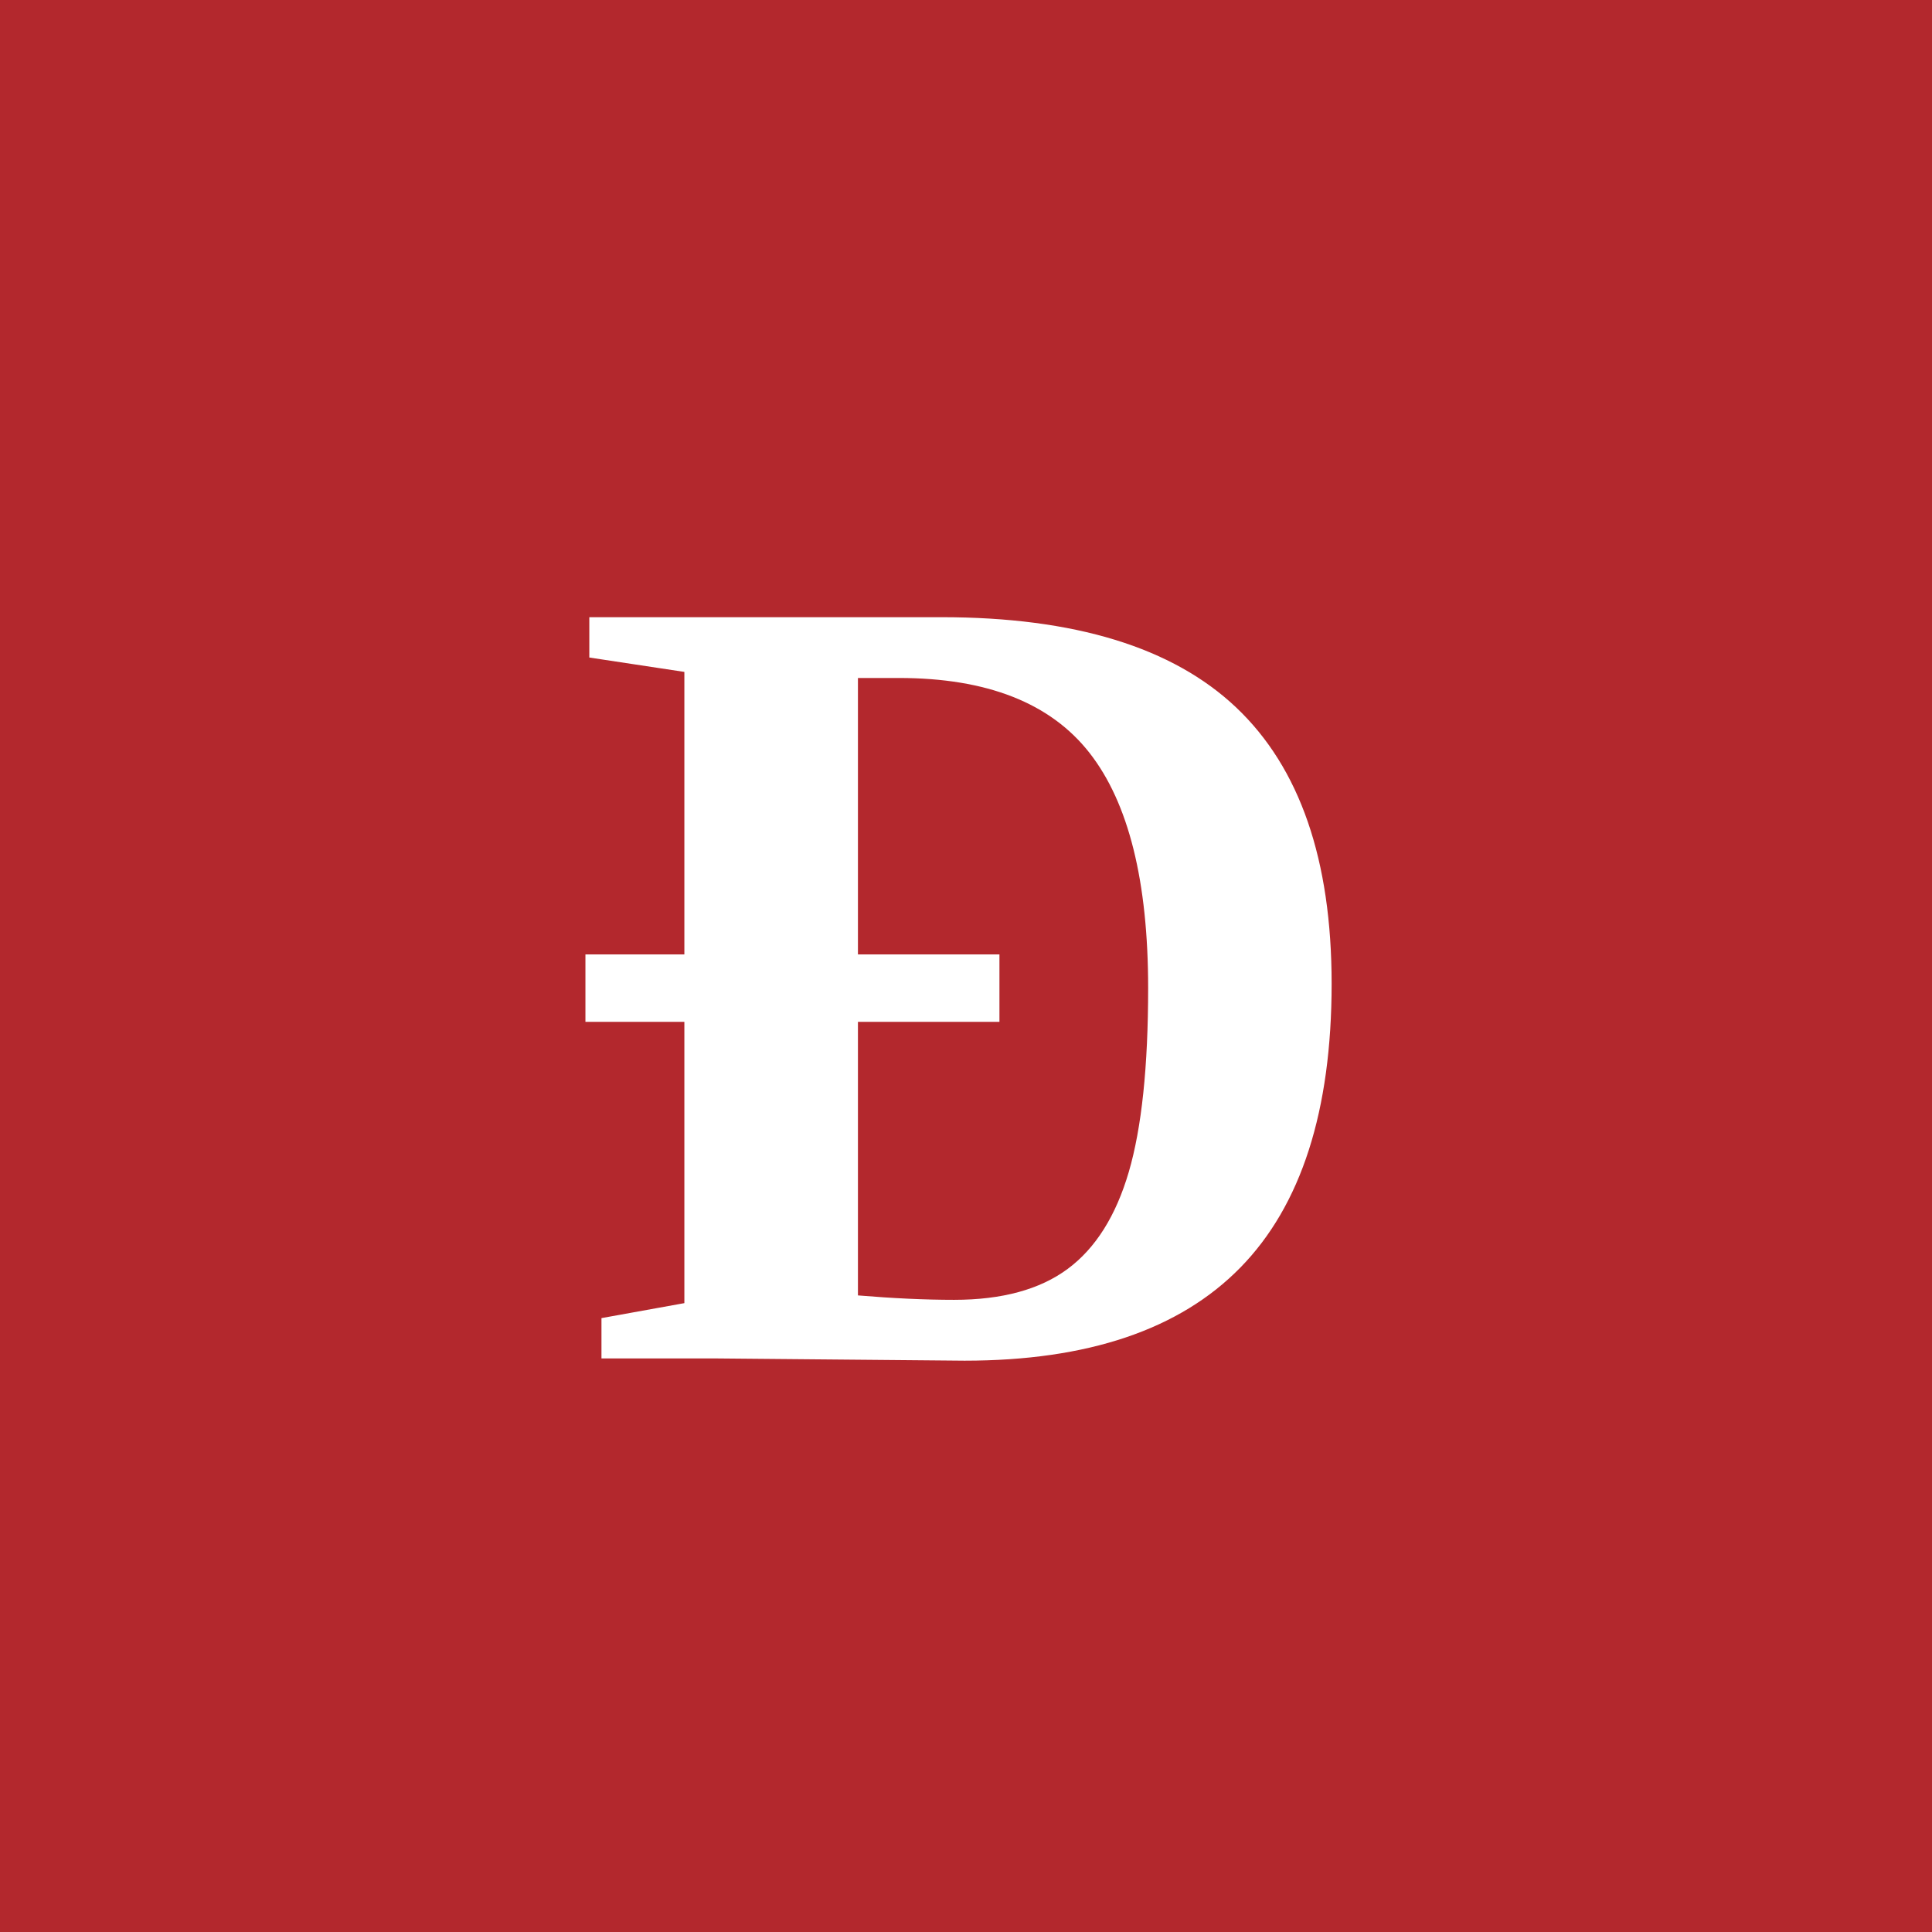
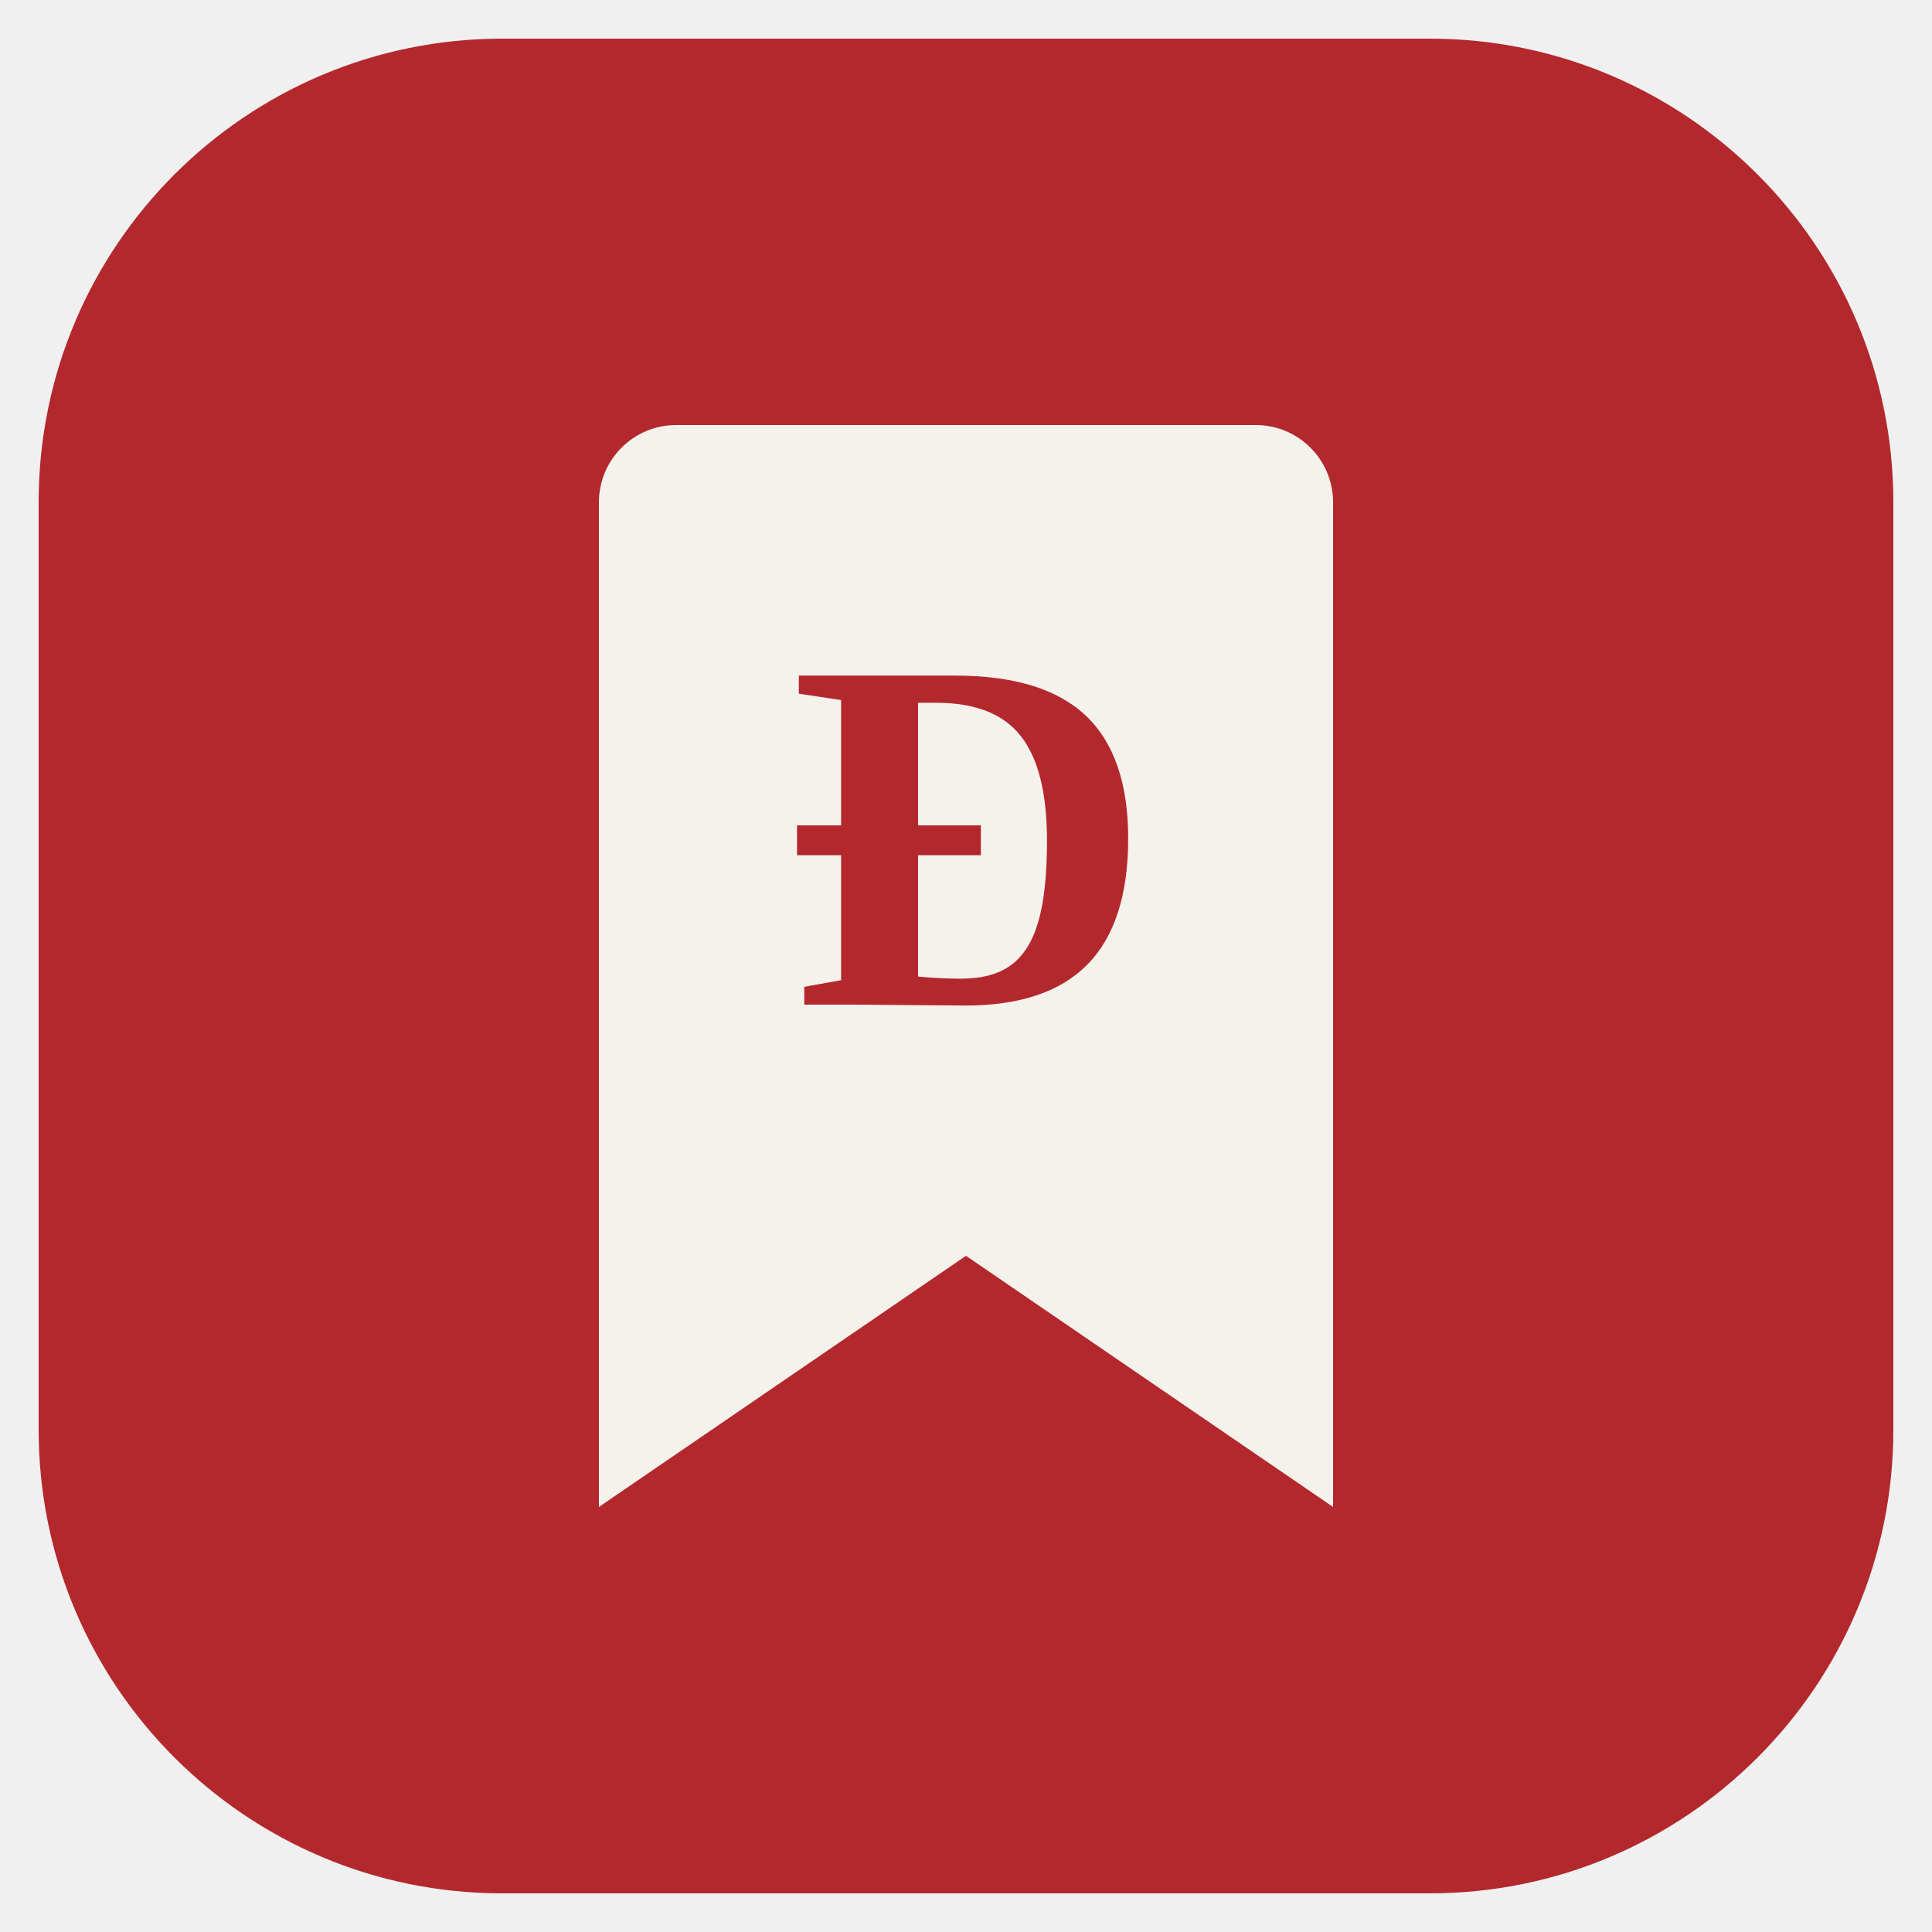
- <svg xmlns="http://www.w3.org/2000/svg" viewBox="0 0 512 512">
-   <rect width="512" height="512" fill="#b3282d" />
-   <text x="256" y="360" font-size="300" font-family="Georgia,'Times New Roman',serif" font-weight="bold" text-anchor="middle" fill="#ffffff">Đ</text>
+ <svg xmlns="http://www.w3.org/2000/svg" viewBox="0 0 100 100">
+   <rect x="2" y="2" width="96" height="96" rx="24" fill="#b3282d" />
+   <path d="M35 22h30a4 4 0 0 1 4 4v52l-19-13-19 13V26a4 4 0 0 1 4-4z" fill="#f5f2ec" />
+   <text x="50" y="52" font-family="Georgia,'Times New Roman',serif" font-weight="700" font-size="26" text-anchor="middle" fill="#b3282d">Đ</text>
</svg>
